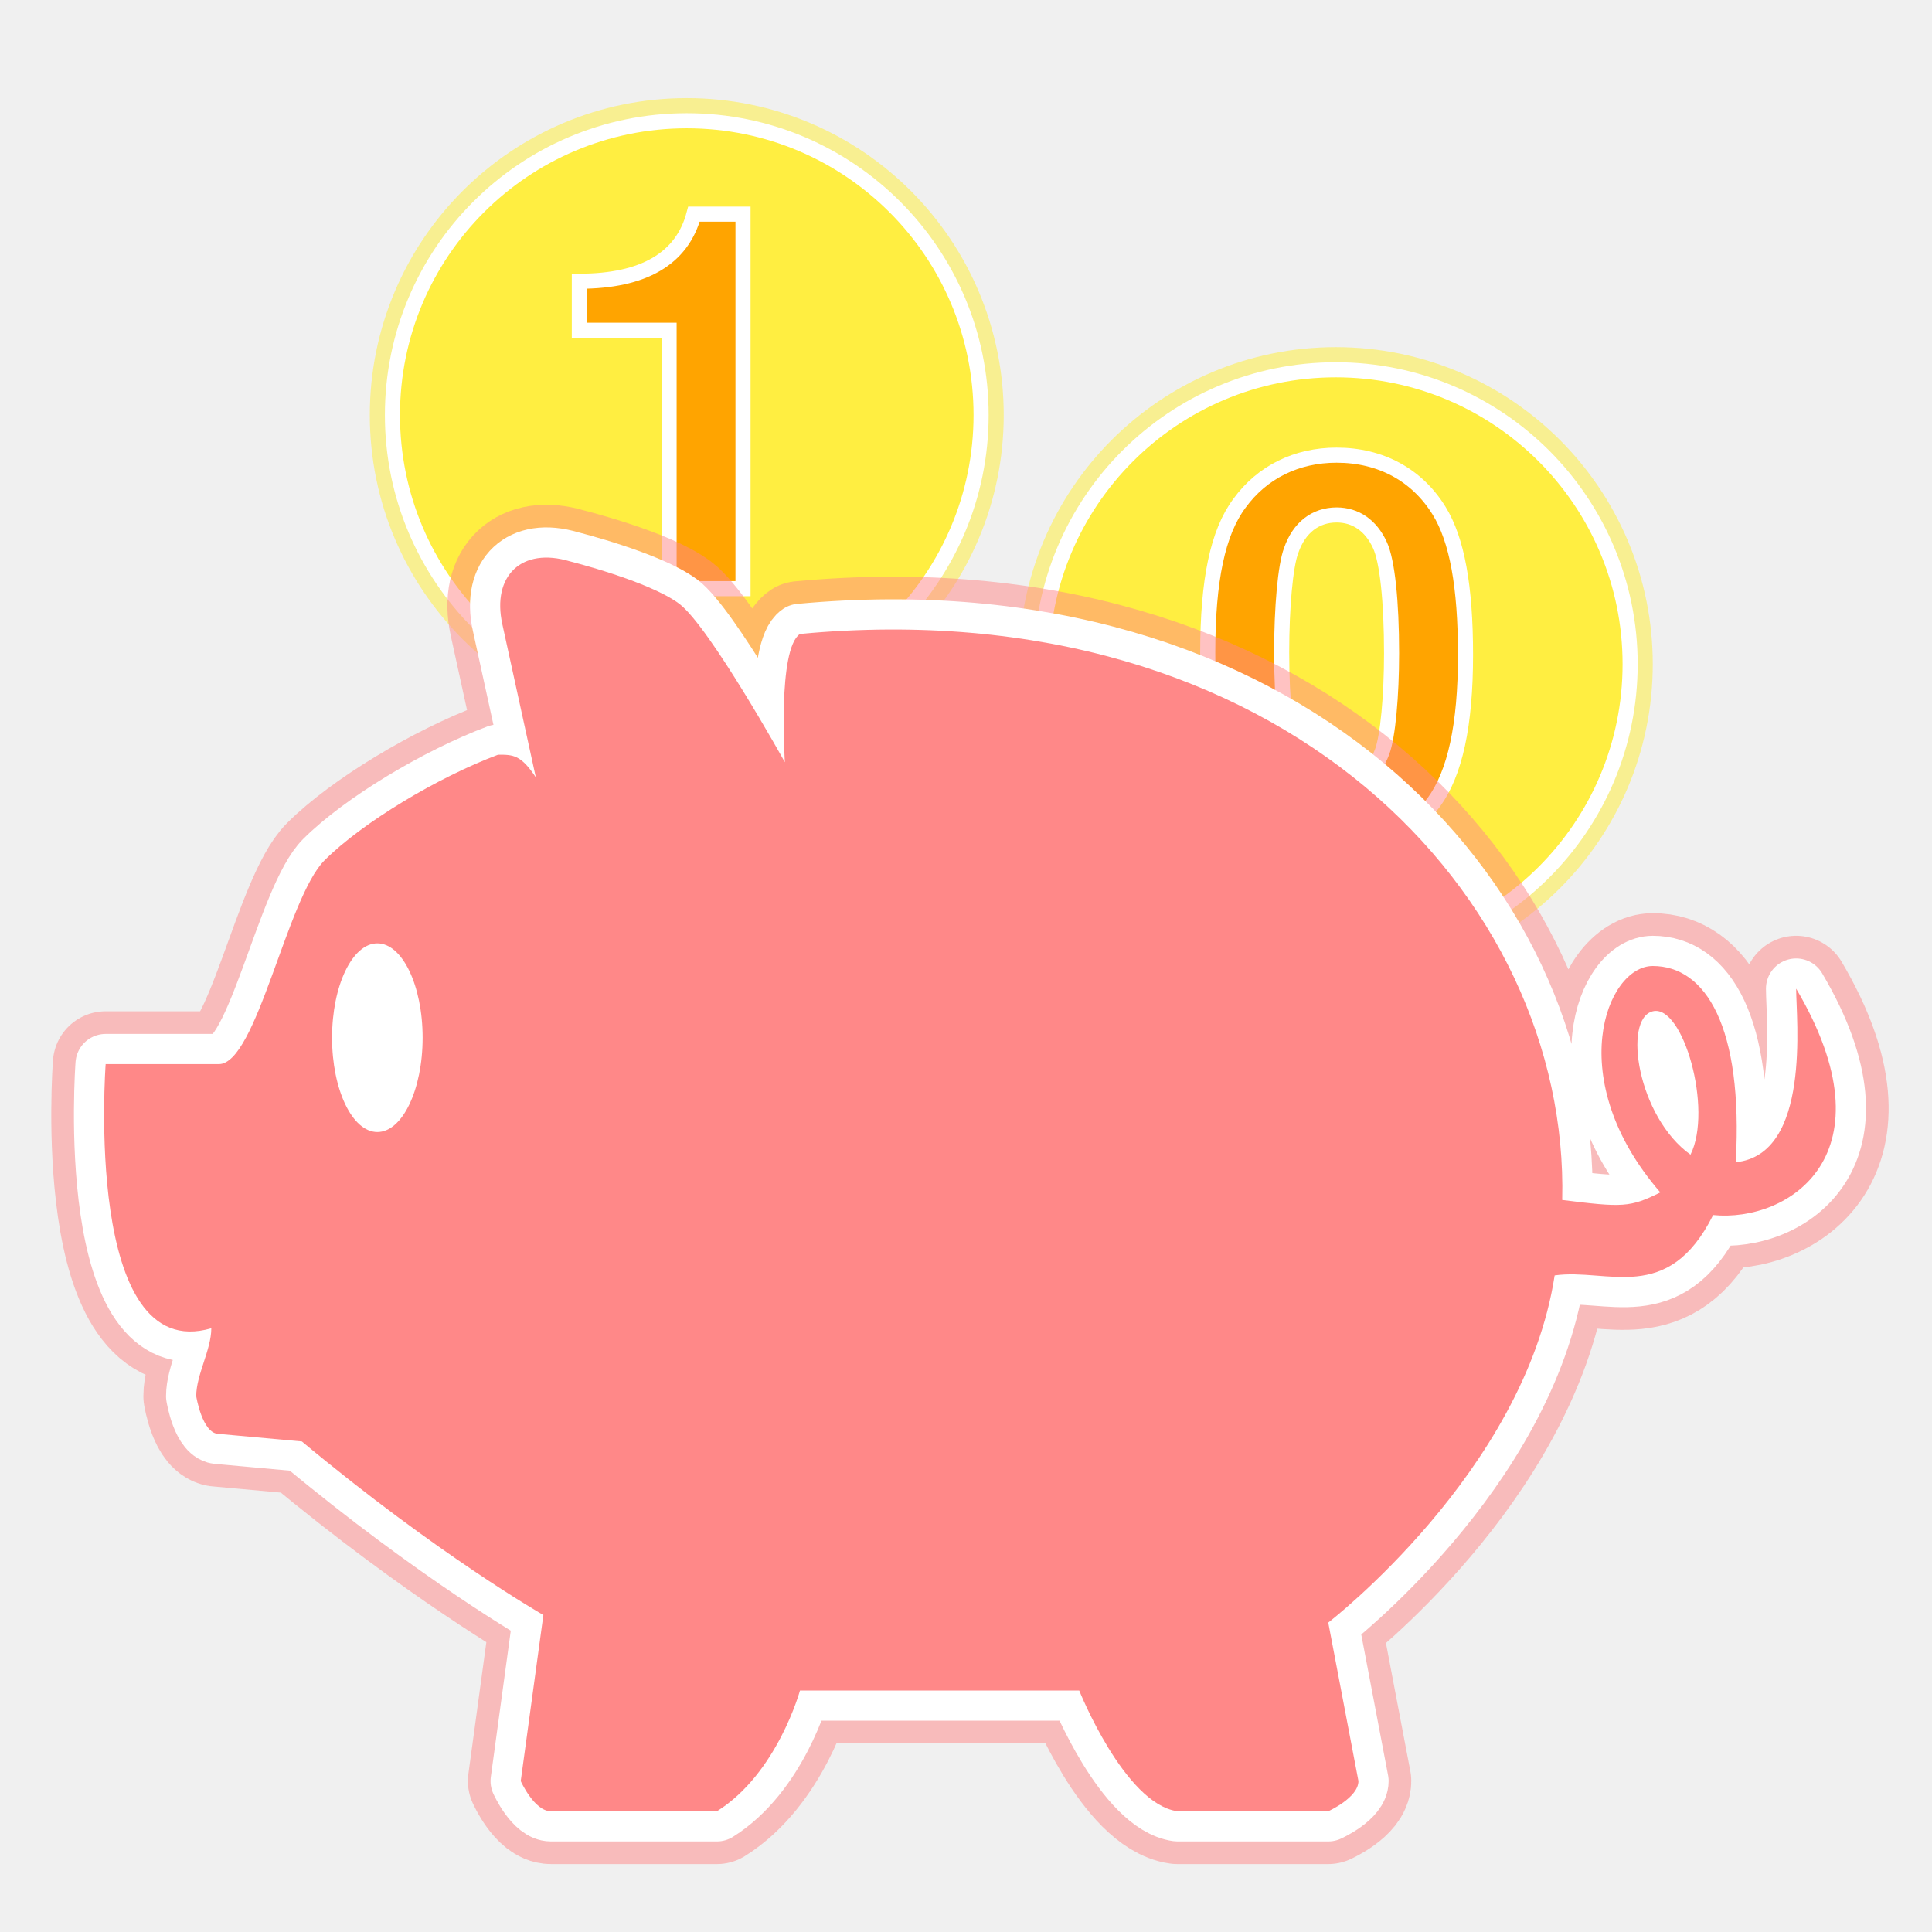
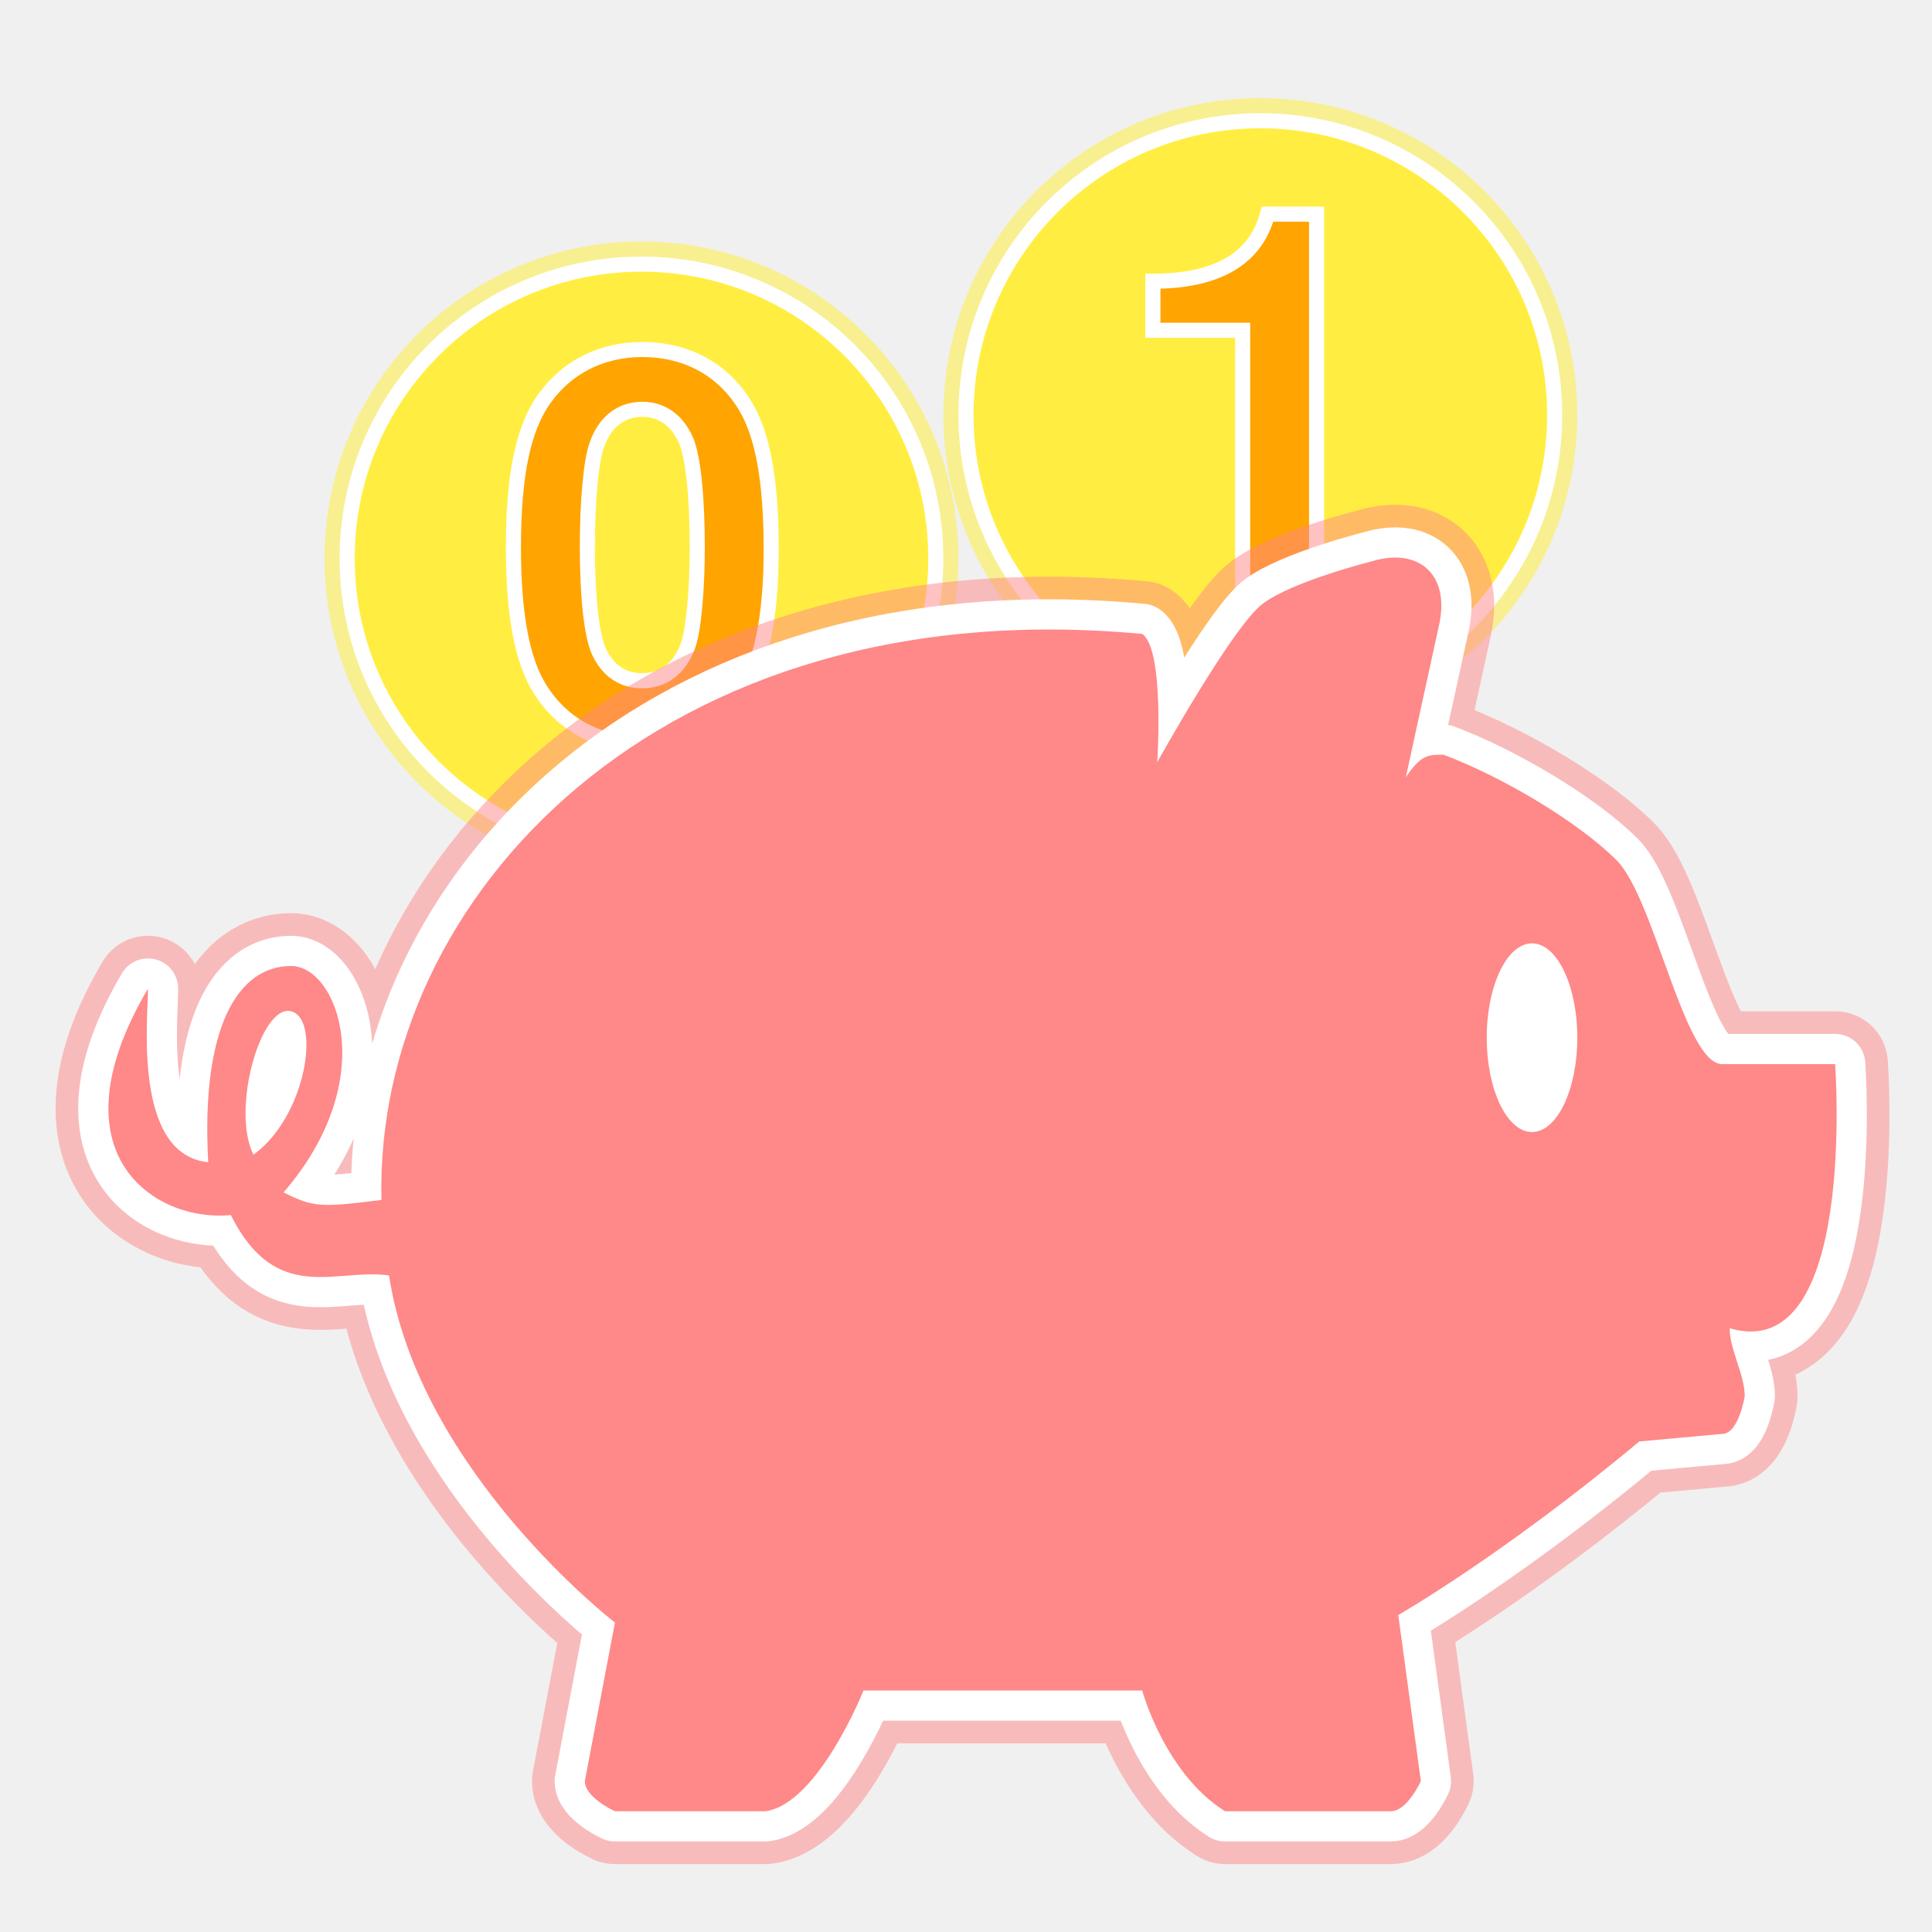
<svg xmlns="http://www.w3.org/2000/svg" xmlns:xlink="http://www.w3.org/1999/xlink" width="256px" height="256px" viewBox="0 0 256 256" version="1.1">
  <defs>
    <path id="coin" d="M38,83 C58.987,83 76,65.987 76,45 C76,24.013 58.987,7 38,7 C17.013,7 0,24.013 0,45 C0,65.987 17.013,83 38,83 Z" />
-     <path id="pig" d="M15,67 C20,67 24,45 29,40 C34,35 44,29 52,26 C54,26 55,26 57,29 L52.564,8.723 C51.148,2.248 55.167,-1.534 61.518,0.38 C61.518,0.38 72,3 76,6 C80,9 90,27 90,27 C90,27 89,12 92,10 C156,4 194,45 193,85 C201,86 202,86 206,84 C193,69 198.843,54 205,54 C212,54 217,62 216,80 C226,79 224,61 224,57 C237,79 223,88 213,87 C207,99 199,94 192,95 C188,121 162,141 162,141 L166,162 C166,164.209 162,166 162,166 L142,166 C135,165 129,150 129,150 L92,150 C92,150 89,161 81,166 L59,166 C56.791,166 55,162 55,162 L58,140 C58,140 44,132 26,117 L15,116 C12.791,116 12,111 12,111 C12,108.158 14,104.842 14,102 C-3,107 7.10542736e-15,67 7.10542736e-15,67 C7.10542736e-15,67 9,67 15,67 Z M205,60 C201,61 203,74 210,79 C213,73 209,59 205,60 Z" />
+     <path id="pig" d="M200.219,40 C195.229,35 185.249,29 177.265,26 C175.269,26 174.271,26 172.275,29 L176.702,8.723 C178.115,2.248 174.104,-1.534 167.766,0.38 C167.766,0.38 157.305,3 153.313,6 C149.321,9 139.341,27 139.341,27 C139.341,27 140.339,12 137.345,10 C73.473,4 35.549,45 36.547,85 C28.562,86 27.564,86 23.572,84 C36.547,69 30.715,54 24.57,54 C17.584,54 12.594,62 13.592,80 C3.612,79 5.608,61 5.608,57 C-7.366,79 6.606,88 16.586,87 C22.574,99 30.558,94 37.545,95 C41.537,121 67.485,141 67.485,141 L63.493,162 C63.493,164.209 67.485,166 67.485,166 L87.445,166 C94.431,165 100.419,150 100.419,150 L137.345,150 C137.345,150 140.339,161 148.323,166 L170.279,166 C172.484,166 174.271,162 174.271,162 L171.277,140 C171.277,140 185.249,132 203.213,117 L214.191,116 C216.396,116 217.185,111 217.185,111 C217.185,108.158 215.189,104.842 215.189,102 C232.155,107 229.161,67 229.161,67 L214.191,67 C209.201,67 205.209,45 200.219,40 Z M19.58,79 C16.586,73 20.578,59 24.57,60 C28.562,61 26.566,74 19.58,79 Z" />
  </defs>
  <g id="Flat-Logo">
    <g id="Logo" transform="translate(14, 10)">
-       <g id="Coin0" transform="translate(125, 33)">
+       <g id="Coin0" transform="translate(33, 19)">
        <g id="Coin">
          <use stroke-opacity="0.54" stroke="#FFEE41" stroke-width="8" fill="#FFEE41" fill-rule="evenodd" xlink:href="#coin" />
          <use stroke="#FFFFFF" stroke-width="4" fill="#FFEE41" xlink:href="#coin" />
          <use fill="#FFEE41" xlink:href="#coin" />
        </g>
        <text id="0" stroke="#FFFFFF" stroke-width="2" fill="#FFA400" font-family="Helvetica" font-size="70" font-weight="bold">
          <tspan x="19" y="68">0</tspan>
        </text>
      </g>
-       <g id="Coin1" transform="translate(39, 0)">
+       <g id="Coin1" transform="translate(115, 0)">
        <g id="Coin">
          <use stroke-opacity="0.54" stroke="#FFEE41" stroke-width="8" fill="#FFEE41" fill-rule="evenodd" xlink:href="#coin" />
          <use stroke="#FFFFFF" stroke-width="4" fill="#FFEE41" xlink:href="#coin" />
          <use fill="#FFEE41" xlink:href="#coin" />
        </g>
        <text id="1" stroke="#FFFFFF" stroke-width="2" fill="#FFA400" font-family="Helvetica" font-size="70" font-weight="bold">
          <tspan x="19" y="68">1</tspan>
        </text>
      </g>
      <g id="Pig" transform="translate(0, 64)">
        <g stroke-linecap="round" stroke-linejoin="round">
          <use stroke-opacity="0.51" stroke="#FF8888" stroke-width="14" fill="#FF8888" fill-rule="evenodd" xlink:href="#pig" />
          <use stroke="#FFFFFF" stroke-width="8" fill="#FF8888" xlink:href="#pig" />
          <use stroke-width="0" fill="#FF8888" xlink:href="#pig" />
        </g>
-         <ellipse id="eye" fill="#FFFFFF" cx="36" cy="63.5" rx="6" ry="12.5" />
+         <ellipse id="eye" fill="#FFFFFF" cx="189" cy="63.5" rx="6" ry="12.5" />
      </g>
    </g>
  </g>
</svg>
